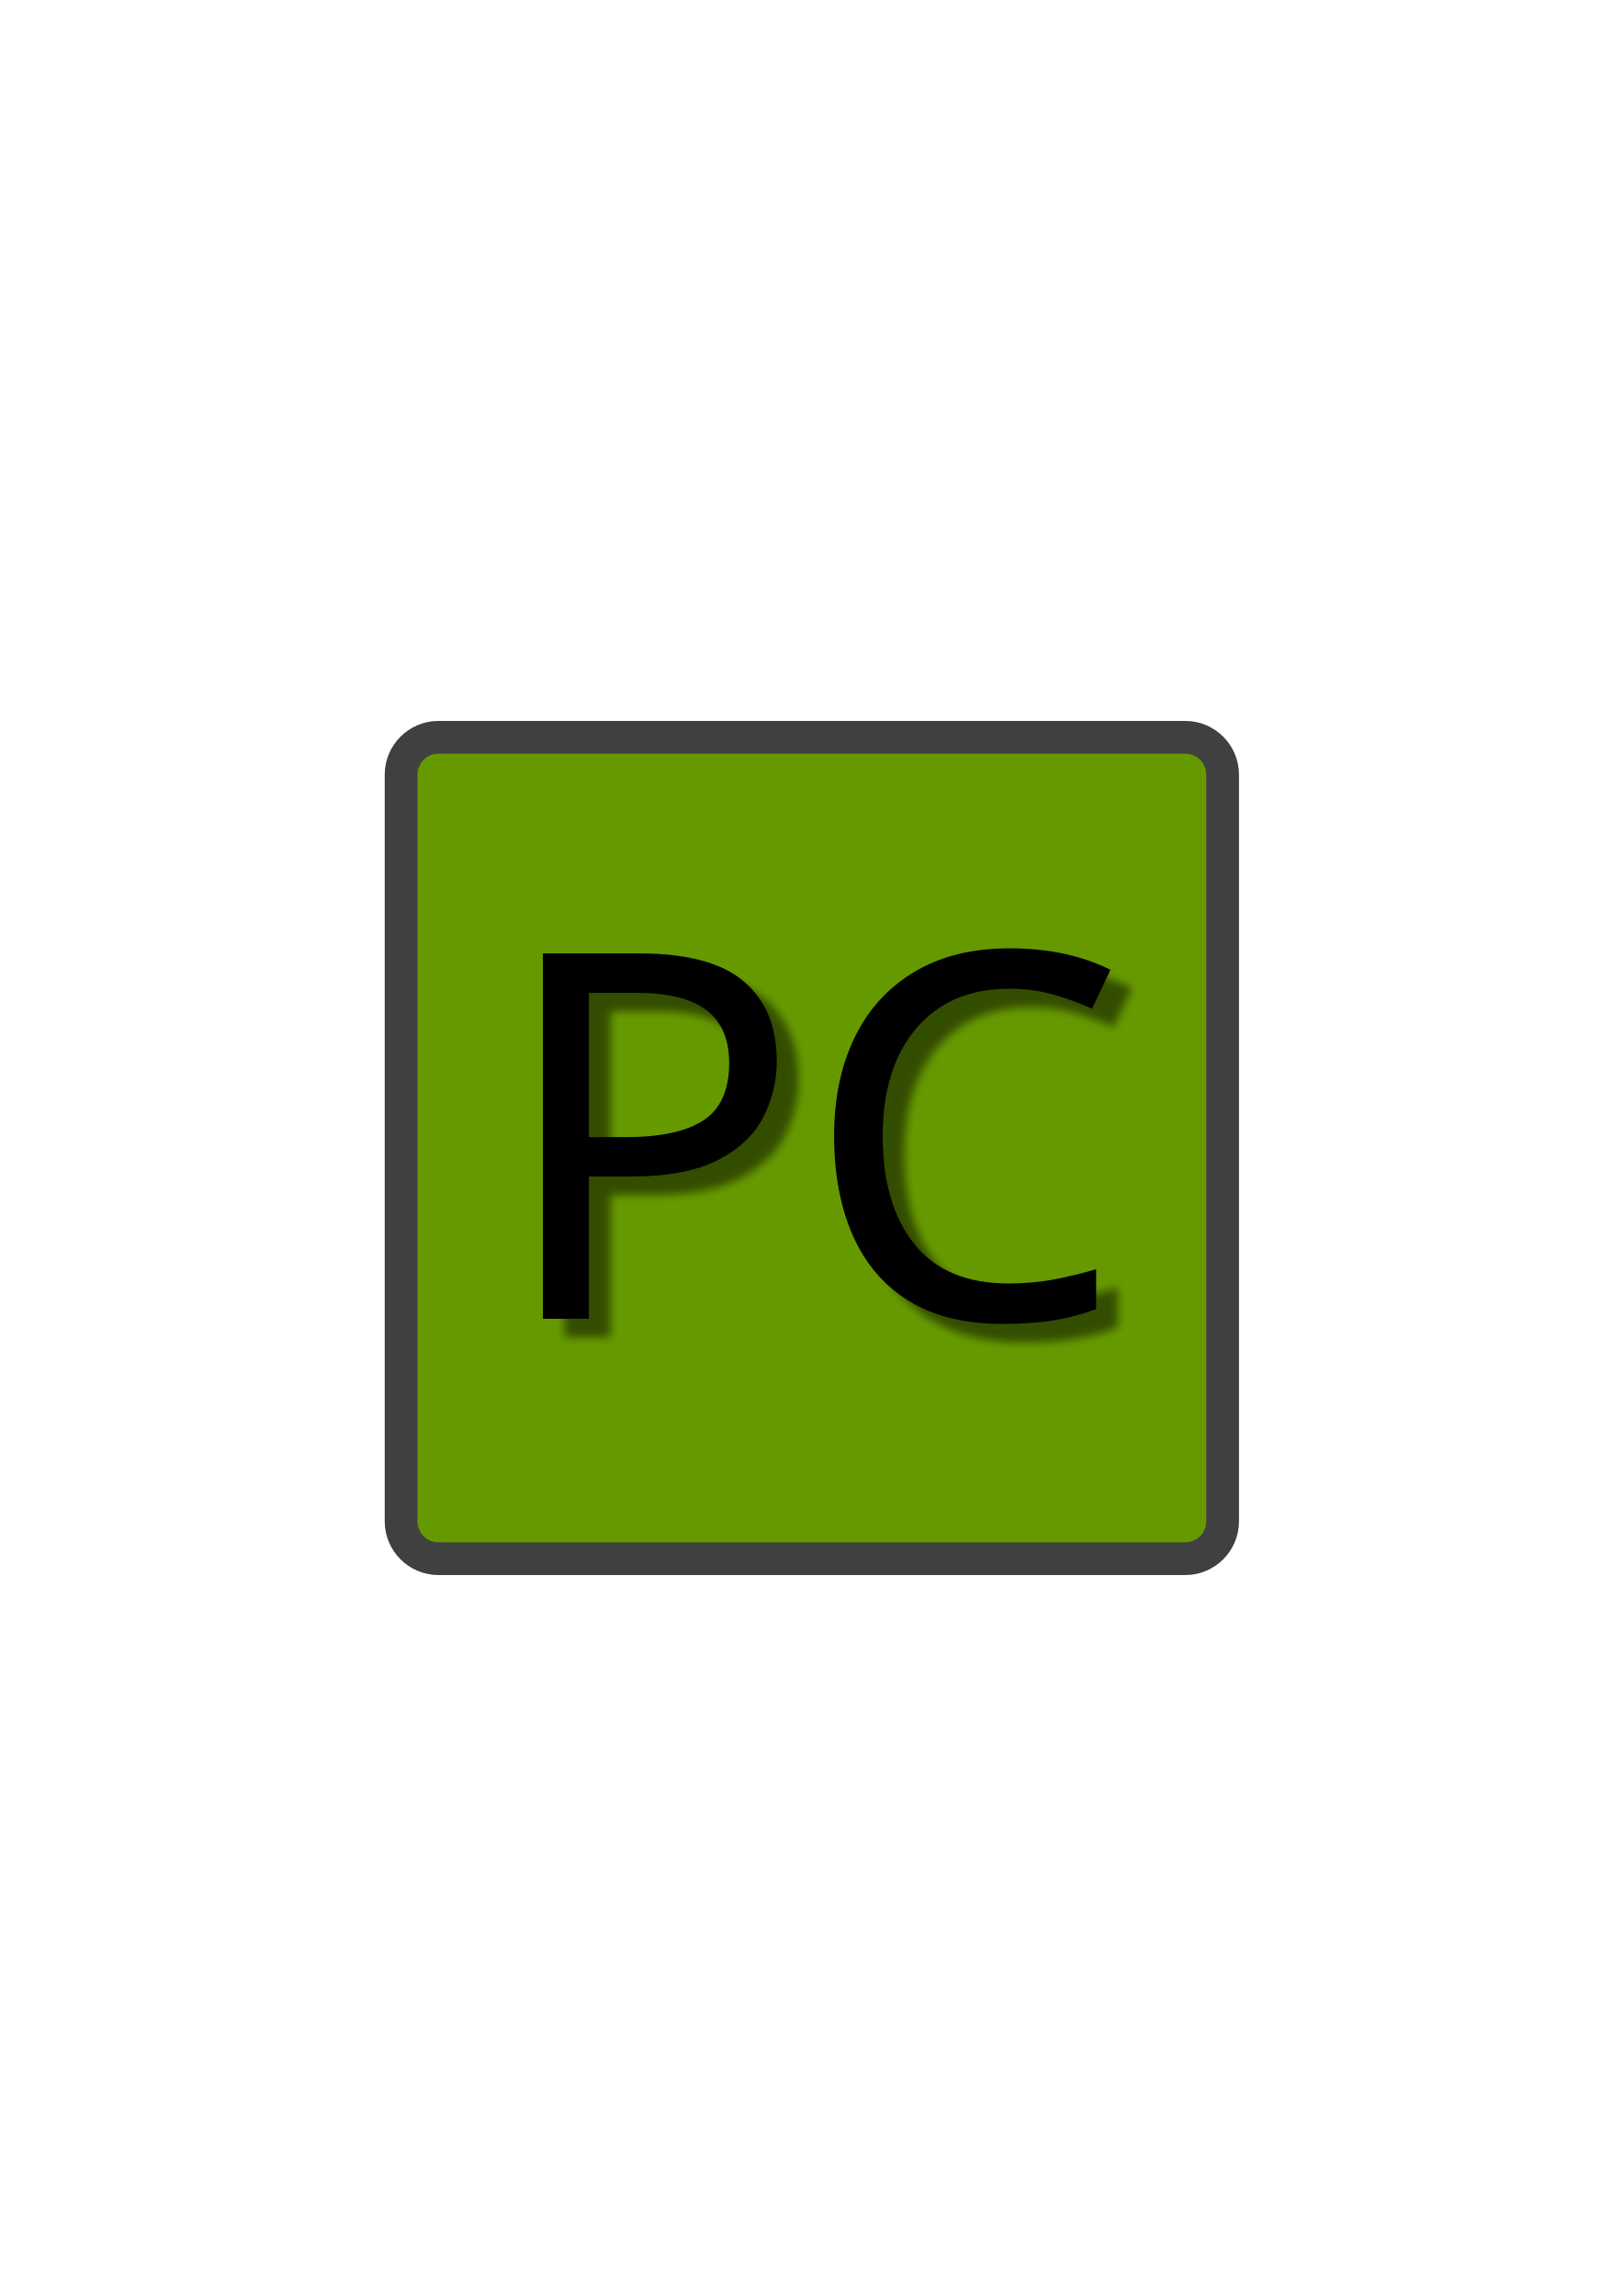
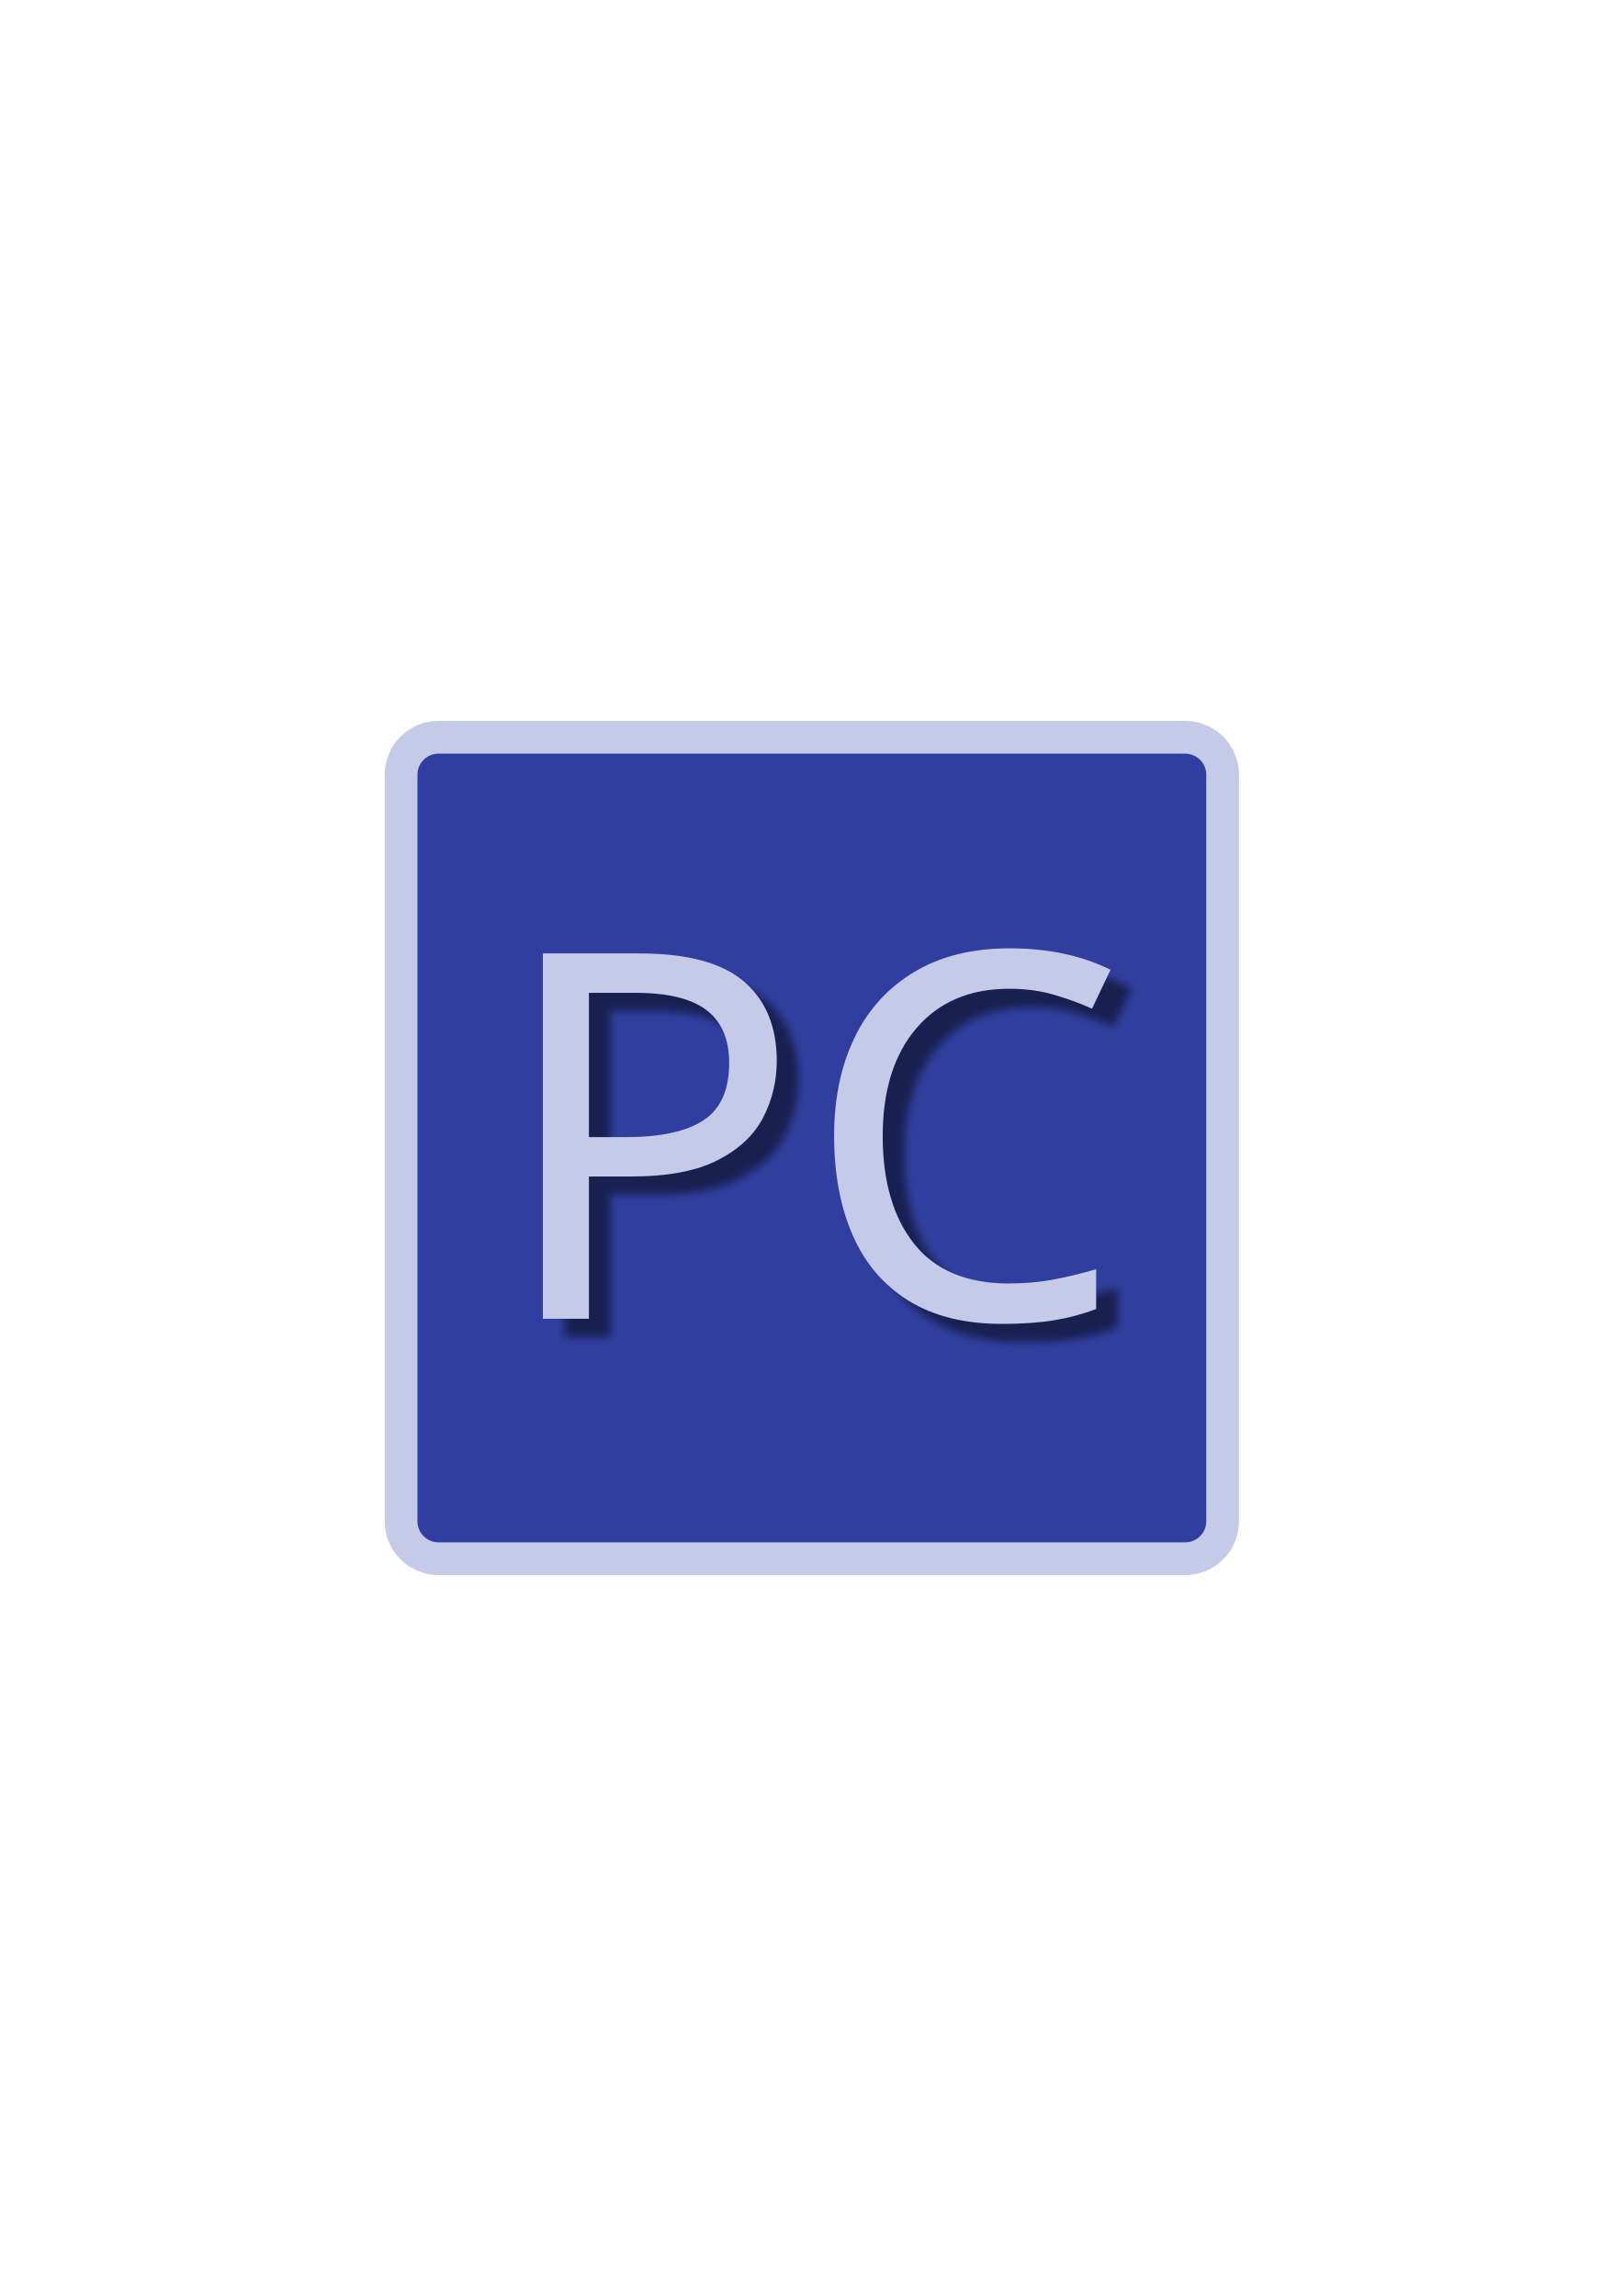
<svg xmlns="http://www.w3.org/2000/svg" width="210mm" height="297mm" viewBox="0 0 744.094 1052.362" id="svg2" version="1.1">
  <defs id="defs4">
    <filter style="color-interpolation-filters:sRGB;" id="filter4264">
      <feFlood flood-opacity="0.498" flood-color="rgb(0,0,0)" result="flood" id="feFlood4266" />
      <feComposite in="flood" in2="SourceGraphic" operator="in" result="composite1" id="feComposite4268" />
      <feGaussianBlur in="composite1" stdDeviation="1.6" result="blur" id="feGaussianBlur4270" />
      <feOffset dx="7.6" dy="6.51" result="offset" id="feOffset4272" />
      <feComposite in="SourceGraphic" in2="offset" operator="over" result="composite2" id="feComposite4274" />
    </filter>
  </defs>
  <g id="layer1">
-     <rect style="opacity:1;fill:#669900;fill-opacity:1;fill-rule:nonzero;stroke:#404040;stroke-width:15;stroke-linecap:round;stroke-linejoin:bevel;stroke-miterlimit:4;stroke-dasharray:none;stroke-opacity:1" id="rect4138" width="376.486" height="376.486" x="183.804" y="337.938" ry="17.142" />
-     <text xml:space="preserve" style="font-style:normal;font-variant:normal;font-weight:normal;font-stretch:normal;font-size:180px;line-height:125%;font-family:Nasalization;-inkscape-font-specification:'Nasalization, Normal';text-align:start;letter-spacing:0px;word-spacing:0px;writing-mode:lr-tb;text-anchor:start;fill:#000000;fill-opacity:1;stroke:none;stroke-width:1px;stroke-linecap:butt;stroke-linejoin:miter;stroke-opacity:1;filter:url(#filter4264)" x="259.987" y="586.254" id="text4140" transform="matrix(1.303027,0,0,1.303027,-112.7404,-159.4472)">
-       <tspan id="tspan4142" x="259.987" y="586.254">PC</tspan>
+     <rect style="opacity:1;fill:#303f9f;fill-opacity:1;fill-rule:nonzero;stroke:#c5cae9;stroke-width:15;stroke-linecap:round;stroke-linejoin:bevel;stroke-miterlimit:4;stroke-dasharray:none;stroke-opacity:1" id="rect4138" width="376.486" height="376.486" x="183.804" y="337.938" ry="17.142" />
+     <text xml:space="preserve" style="font-style:normal;font-variant:normal;font-weight:normal;font-stretch:normal;line-height:0%;font-family:Nasalization;-inkscape-font-specification:'Nasalization, Normal';text-align:start;letter-spacing:0px;word-spacing:0px;writing-mode:lr-tb;text-anchor:start;fill:#c5cae9;fill-opacity:1;stroke:none;stroke-width:1px;stroke-linecap:butt;stroke-linejoin:miter;stroke-opacity:1;filter:url(#filter4264);" x="259.987" y="586.254" id="text4140" transform="matrix(1.303027,0,0,1.303027,-112.7404,-159.4472)">
+       <tspan id="tspan4142" x="259.987" y="586.254" style="font-size:180px;line-height:1.25;fill:#c5cae9;fill-opacity:1;">PC</tspan>
    </text>
  </g>
</svg>
